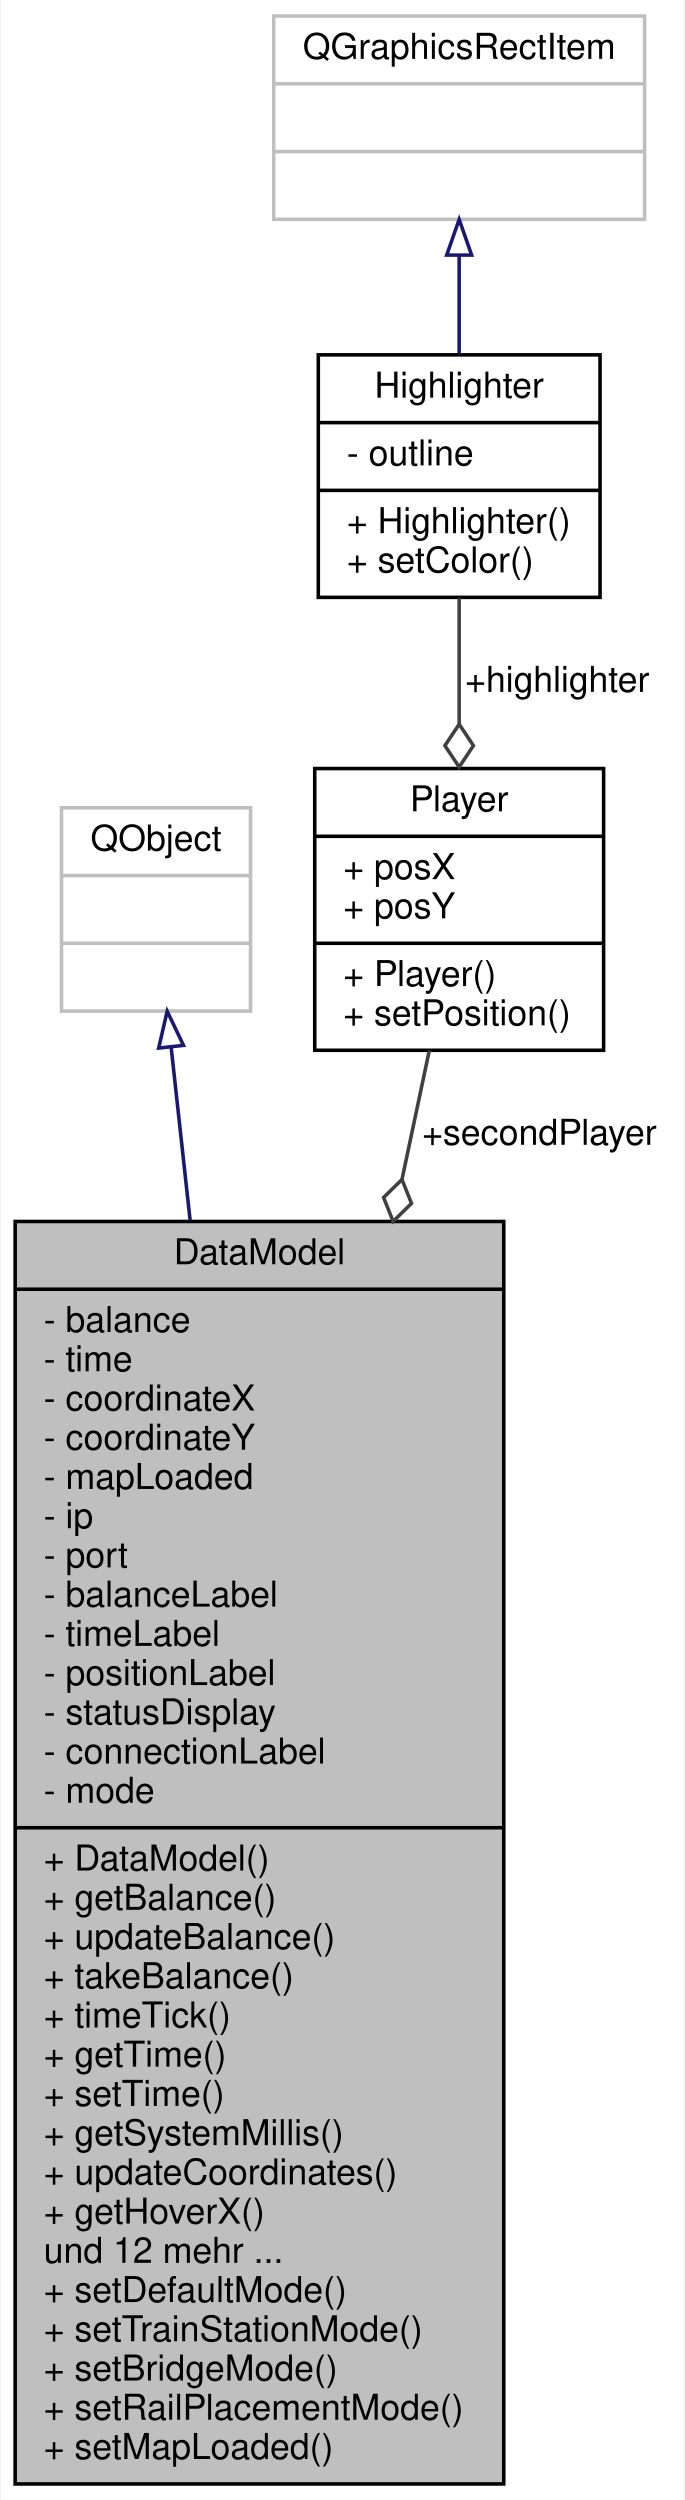
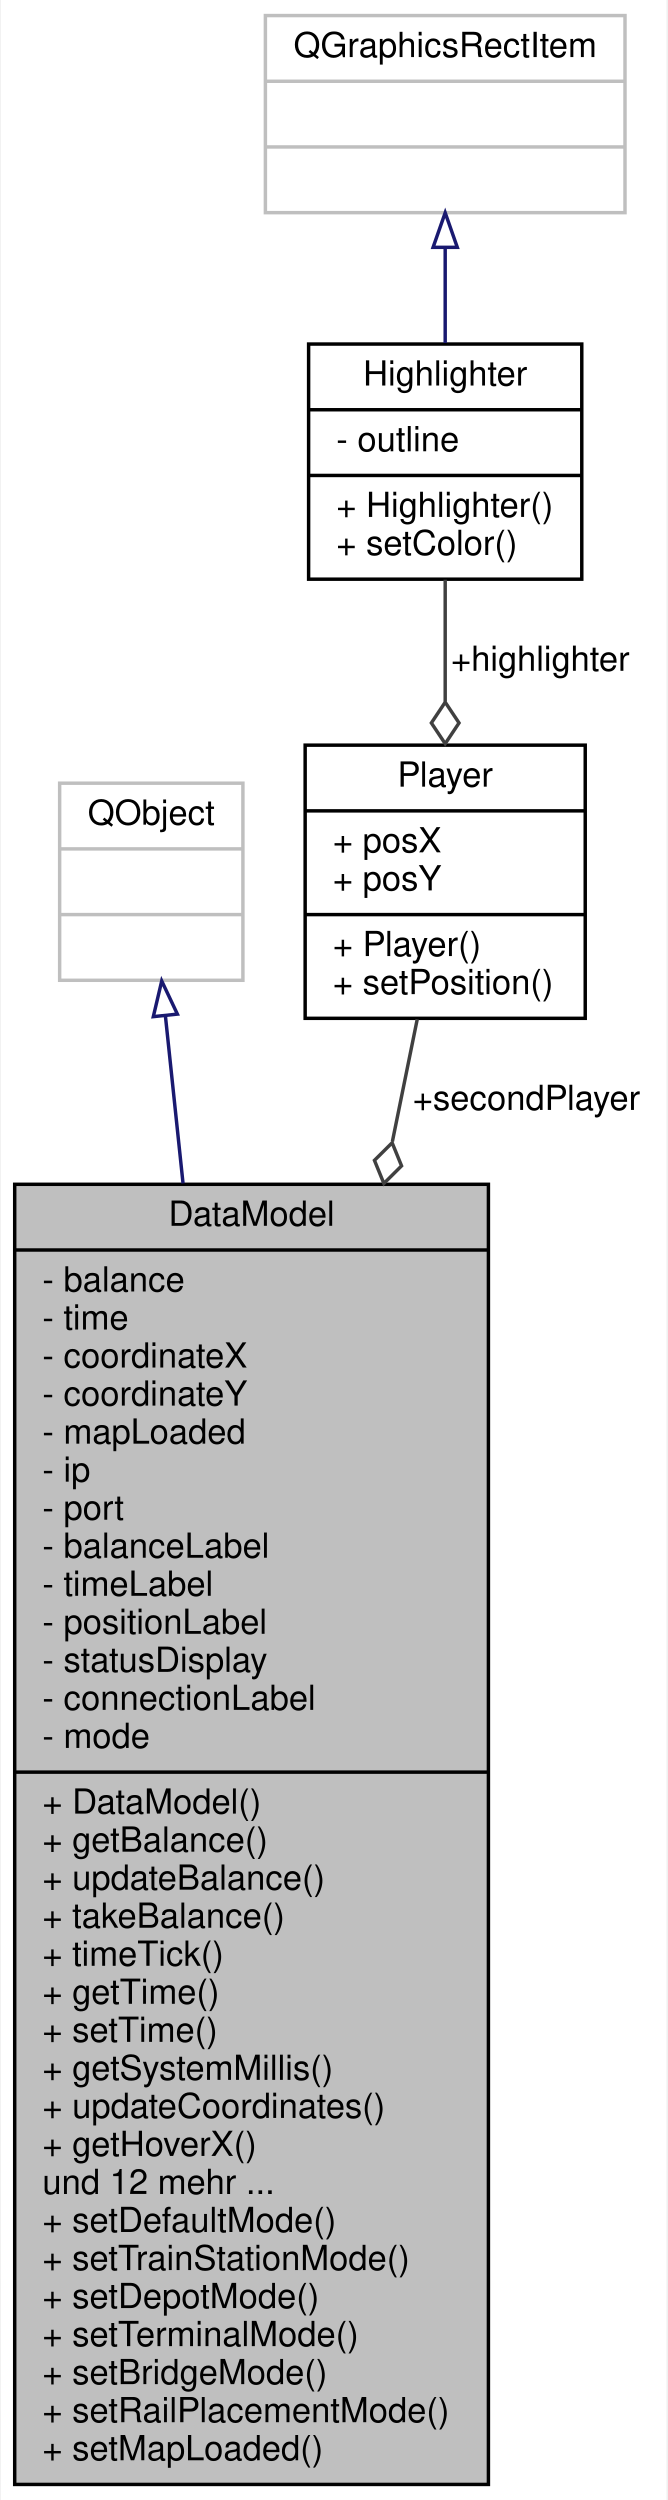
- <svg xmlns="http://www.w3.org/2000/svg" xmlns:xlink="http://www.w3.org/1999/xlink" width="192pt" height="701pt" viewBox="0.00 0.00 191.50 701.00">
-   <g id="graph0" class="graph" transform="scale(1 1) rotate(0) translate(4 697)">
-     <polygon fill="#ffffff" stroke="transparent" points="-4,4 -4,-697 187.5,-697 187.5,4 -4,4" />
+ <svg xmlns="http://www.w3.org/2000/svg" xmlns:xlink="http://www.w3.org/1999/xlink" width="193pt" height="723pt" viewBox="0.00 0.00 192.50 723.00">
+   <g id="graph0" class="graph" transform="scale(1 1) rotate(0) translate(4 719)">
+     <polygon fill="#ffffff" stroke="transparent" points="-4,4 -4,-719 188.5,-719 188.5,4 -4,4" />
    <g id="node1" class="node">
      <g id="a_node1">
        <a xlink:title=" ">
-           <polygon fill="#bfbfbf" stroke="#000000" points="0,-.5 0,-354.5 137,-354.5 137,-.5 0,-.5" />
-           <text text-anchor="middle" x="68.5" y="-342.5" font-family="Helvetica,sans-Serif" font-size="10.00" fill="#000000">DataModel</text>
-           <polyline fill="none" stroke="#000000" points="0,-335.5 137,-335.5 " />
-           <text text-anchor="start" x="8" y="-323.5" font-family="Helvetica,sans-Serif" font-size="10.00" fill="#000000">- balance</text>
-           <text text-anchor="start" x="8" y="-312.5" font-family="Helvetica,sans-Serif" font-size="10.00" fill="#000000">- time</text>
-           <text text-anchor="start" x="8" y="-301.5" font-family="Helvetica,sans-Serif" font-size="10.00" fill="#000000">- coordinateX</text>
-           <text text-anchor="start" x="8" y="-290.5" font-family="Helvetica,sans-Serif" font-size="10.00" fill="#000000">- coordinateY</text>
-           <text text-anchor="start" x="8" y="-279.5" font-family="Helvetica,sans-Serif" font-size="10.00" fill="#000000">- mapLoaded</text>
-           <text text-anchor="start" x="8" y="-268.5" font-family="Helvetica,sans-Serif" font-size="10.00" fill="#000000">- ip</text>
-           <text text-anchor="start" x="8" y="-257.5" font-family="Helvetica,sans-Serif" font-size="10.00" fill="#000000">- port</text>
-           <text text-anchor="start" x="8" y="-246.5" font-family="Helvetica,sans-Serif" font-size="10.00" fill="#000000">- balanceLabel</text>
-           <text text-anchor="start" x="8" y="-235.5" font-family="Helvetica,sans-Serif" font-size="10.00" fill="#000000">- timeLabel</text>
-           <text text-anchor="start" x="8" y="-224.5" font-family="Helvetica,sans-Serif" font-size="10.00" fill="#000000">- positionLabel</text>
-           <text text-anchor="start" x="8" y="-213.5" font-family="Helvetica,sans-Serif" font-size="10.00" fill="#000000">- statusDisplay</text>
-           <text text-anchor="start" x="8" y="-202.5" font-family="Helvetica,sans-Serif" font-size="10.00" fill="#000000">- connectionLabel</text>
-           <text text-anchor="start" x="8" y="-191.5" font-family="Helvetica,sans-Serif" font-size="10.00" fill="#000000">- mode</text>
-           <polyline fill="none" stroke="#000000" points="0,-184.5 137,-184.5 " />
-           <text text-anchor="start" x="8" y="-172.5" font-family="Helvetica,sans-Serif" font-size="10.00" fill="#000000">+ DataModel()</text>
-           <text text-anchor="start" x="8" y="-161.5" font-family="Helvetica,sans-Serif" font-size="10.00" fill="#000000">+ getBalance()</text>
-           <text text-anchor="start" x="8" y="-150.5" font-family="Helvetica,sans-Serif" font-size="10.00" fill="#000000">+ updateBalance()</text>
-           <text text-anchor="start" x="8" y="-139.5" font-family="Helvetica,sans-Serif" font-size="10.00" fill="#000000">+ takeBalance()</text>
-           <text text-anchor="start" x="8" y="-128.5" font-family="Helvetica,sans-Serif" font-size="10.00" fill="#000000">+ timeTick()</text>
-           <text text-anchor="start" x="8" y="-117.5" font-family="Helvetica,sans-Serif" font-size="10.00" fill="#000000">+ getTime()</text>
-           <text text-anchor="start" x="8" y="-106.5" font-family="Helvetica,sans-Serif" font-size="10.00" fill="#000000">+ setTime()</text>
-           <text text-anchor="start" x="8" y="-95.5" font-family="Helvetica,sans-Serif" font-size="10.00" fill="#000000">+ getSystemMillis()</text>
-           <text text-anchor="start" x="8" y="-84.5" font-family="Helvetica,sans-Serif" font-size="10.00" fill="#000000">+ updateCoordinates()</text>
-           <text text-anchor="start" x="8" y="-73.5" font-family="Helvetica,sans-Serif" font-size="10.00" fill="#000000">+ getHoverX()</text>
-           <text text-anchor="start" x="8" y="-62.5" font-family="Helvetica,sans-Serif" font-size="10.00" fill="#000000">und 12 mehr ...</text>
-           <text text-anchor="start" x="8" y="-51.5" font-family="Helvetica,sans-Serif" font-size="10.00" fill="#000000">+ setDefaultMode()</text>
-           <text text-anchor="start" x="8" y="-40.5" font-family="Helvetica,sans-Serif" font-size="10.00" fill="#000000">+ setTrainStationMode()</text>
+           <polygon fill="#bfbfbf" stroke="#000000" points="0,-.5 0,-376.5 137,-376.5 137,-.5 0,-.5" />
+           <text text-anchor="middle" x="68.5" y="-364.5" font-family="Helvetica,sans-Serif" font-size="10.00" fill="#000000">DataModel</text>
+           <polyline fill="none" stroke="#000000" points="0,-357.5 137,-357.5 " />
+           <text text-anchor="start" x="8" y="-345.5" font-family="Helvetica,sans-Serif" font-size="10.00" fill="#000000">- balance</text>
+           <text text-anchor="start" x="8" y="-334.5" font-family="Helvetica,sans-Serif" font-size="10.00" fill="#000000">- time</text>
+           <text text-anchor="start" x="8" y="-323.5" font-family="Helvetica,sans-Serif" font-size="10.00" fill="#000000">- coordinateX</text>
+           <text text-anchor="start" x="8" y="-312.5" font-family="Helvetica,sans-Serif" font-size="10.00" fill="#000000">- coordinateY</text>
+           <text text-anchor="start" x="8" y="-301.5" font-family="Helvetica,sans-Serif" font-size="10.00" fill="#000000">- mapLoaded</text>
+           <text text-anchor="start" x="8" y="-290.5" font-family="Helvetica,sans-Serif" font-size="10.00" fill="#000000">- ip</text>
+           <text text-anchor="start" x="8" y="-279.5" font-family="Helvetica,sans-Serif" font-size="10.00" fill="#000000">- port</text>
+           <text text-anchor="start" x="8" y="-268.5" font-family="Helvetica,sans-Serif" font-size="10.00" fill="#000000">- balanceLabel</text>
+           <text text-anchor="start" x="8" y="-257.5" font-family="Helvetica,sans-Serif" font-size="10.00" fill="#000000">- timeLabel</text>
+           <text text-anchor="start" x="8" y="-246.5" font-family="Helvetica,sans-Serif" font-size="10.00" fill="#000000">- positionLabel</text>
+           <text text-anchor="start" x="8" y="-235.5" font-family="Helvetica,sans-Serif" font-size="10.00" fill="#000000">- statusDisplay</text>
+           <text text-anchor="start" x="8" y="-224.5" font-family="Helvetica,sans-Serif" font-size="10.00" fill="#000000">- connectionLabel</text>
+           <text text-anchor="start" x="8" y="-213.5" font-family="Helvetica,sans-Serif" font-size="10.00" fill="#000000">- mode</text>
+           <polyline fill="none" stroke="#000000" points="0,-206.5 137,-206.5 " />
+           <text text-anchor="start" x="8" y="-194.5" font-family="Helvetica,sans-Serif" font-size="10.00" fill="#000000">+ DataModel()</text>
+           <text text-anchor="start" x="8" y="-183.5" font-family="Helvetica,sans-Serif" font-size="10.00" fill="#000000">+ getBalance()</text>
+           <text text-anchor="start" x="8" y="-172.5" font-family="Helvetica,sans-Serif" font-size="10.00" fill="#000000">+ updateBalance()</text>
+           <text text-anchor="start" x="8" y="-161.5" font-family="Helvetica,sans-Serif" font-size="10.00" fill="#000000">+ takeBalance()</text>
+           <text text-anchor="start" x="8" y="-150.5" font-family="Helvetica,sans-Serif" font-size="10.00" fill="#000000">+ timeTick()</text>
+           <text text-anchor="start" x="8" y="-139.5" font-family="Helvetica,sans-Serif" font-size="10.00" fill="#000000">+ getTime()</text>
+           <text text-anchor="start" x="8" y="-128.5" font-family="Helvetica,sans-Serif" font-size="10.00" fill="#000000">+ setTime()</text>
+           <text text-anchor="start" x="8" y="-117.5" font-family="Helvetica,sans-Serif" font-size="10.00" fill="#000000">+ getSystemMillis()</text>
+           <text text-anchor="start" x="8" y="-106.5" font-family="Helvetica,sans-Serif" font-size="10.00" fill="#000000">+ updateCoordinates()</text>
+           <text text-anchor="start" x="8" y="-95.5" font-family="Helvetica,sans-Serif" font-size="10.00" fill="#000000">+ getHoverX()</text>
+           <text text-anchor="start" x="8" y="-84.5" font-family="Helvetica,sans-Serif" font-size="10.00" fill="#000000">und 12 mehr ...</text>
+           <text text-anchor="start" x="8" y="-73.5" font-family="Helvetica,sans-Serif" font-size="10.00" fill="#000000">+ setDefaultMode()</text>
+           <text text-anchor="start" x="8" y="-62.5" font-family="Helvetica,sans-Serif" font-size="10.00" fill="#000000">+ setTrainStationMode()</text>
+           <text text-anchor="start" x="8" y="-51.5" font-family="Helvetica,sans-Serif" font-size="10.00" fill="#000000">+ setDepotMode()</text>
+           <text text-anchor="start" x="8" y="-40.5" font-family="Helvetica,sans-Serif" font-size="10.00" fill="#000000">+ setTerminalMode()</text>
          <text text-anchor="start" x="8" y="-29.5" font-family="Helvetica,sans-Serif" font-size="10.00" fill="#000000">+ setBridgeMode()</text>
          <text text-anchor="start" x="8" y="-18.5" font-family="Helvetica,sans-Serif" font-size="10.00" fill="#000000">+ setRailPlacementMode()</text>
          <text text-anchor="start" x="8" y="-7.5" font-family="Helvetica,sans-Serif" font-size="10.00" fill="#000000">+ setMapLoaded()</text>
        </a>
      </g>
    </g>
    <g id="node2" class="node">
      <g id="a_node2">
        <a xlink:title=" ">
-           <polygon fill="#ffffff" stroke="#bfbfbf" points="13,-413.5 13,-470.5 66,-470.5 66,-413.5 13,-413.5" />
-           <text text-anchor="middle" x="39.5" y="-458.5" font-family="Helvetica,sans-Serif" font-size="10.00" fill="#000000">QObject</text>
-           <polyline fill="none" stroke="#bfbfbf" points="13,-451.5 66,-451.5 " />
-           <text text-anchor="middle" x="39.5" y="-439.5" font-family="Helvetica,sans-Serif" font-size="10.00" fill="#000000"> </text>
-           <polyline fill="none" stroke="#bfbfbf" points="13,-432.5 66,-432.5 " />
-           <text text-anchor="middle" x="39.5" y="-420.5" font-family="Helvetica,sans-Serif" font-size="10.00" fill="#000000"> </text>
+           <polygon fill="#ffffff" stroke="#bfbfbf" points="13,-435.5 13,-492.5 66,-492.5 66,-435.5 13,-435.5" />
+           <text text-anchor="middle" x="39.5" y="-480.5" font-family="Helvetica,sans-Serif" font-size="10.00" fill="#000000">QObject</text>
+           <polyline fill="none" stroke="#bfbfbf" points="13,-473.5 66,-473.5 " />
+           <text text-anchor="middle" x="39.5" y="-461.5" font-family="Helvetica,sans-Serif" font-size="10.00" fill="#000000"> </text>
+           <polyline fill="none" stroke="#bfbfbf" points="13,-454.5 66,-454.5 " />
+           <text text-anchor="middle" x="39.5" y="-442.5" font-family="Helvetica,sans-Serif" font-size="10.00" fill="#000000"> </text>
        </a>
      </g>
    </g>
    <g id="edge1" class="edge">
-       <path fill="none" stroke="#191970" d="M43.733,-403.396C45.256,-389.502 47.09,-372.777 49.062,-354.789" />
-       <polygon fill="none" stroke="#191970" points="40.242,-403.121 42.631,-413.443 47.2,-403.884 40.242,-403.121" />
+       <path fill="none" stroke="#191970" d="M43.575,-425.289C45.032,-411.449 46.786,-394.779 48.682,-376.771" />
+       <polygon fill="none" stroke="#191970" points="40.088,-424.985 42.521,-435.296 47.049,-425.718 40.088,-424.985" />
    </g>
    <g id="node3" class="node">
      <g id="a_node3">
        <a xlink:href="classPlayer.html" target="_top" xlink:title=" ">
-           <polygon fill="#ffffff" stroke="#000000" points="84,-402.5 84,-481.5 165,-481.5 165,-402.5 84,-402.5" />
-           <text text-anchor="middle" x="124.5" y="-469.5" font-family="Helvetica,sans-Serif" font-size="10.00" fill="#000000">Player</text>
-           <polyline fill="none" stroke="#000000" points="84,-462.5 165,-462.5 " />
-           <text text-anchor="start" x="92" y="-450.5" font-family="Helvetica,sans-Serif" font-size="10.00" fill="#000000">+ posX</text>
-           <text text-anchor="start" x="92" y="-439.5" font-family="Helvetica,sans-Serif" font-size="10.00" fill="#000000">+ posY</text>
-           <polyline fill="none" stroke="#000000" points="84,-432.5 165,-432.5 " />
-           <text text-anchor="start" x="92" y="-420.5" font-family="Helvetica,sans-Serif" font-size="10.00" fill="#000000">+ Player()</text>
-           <text text-anchor="start" x="92" y="-409.5" font-family="Helvetica,sans-Serif" font-size="10.00" fill="#000000">+ setPosition()</text>
+           <polygon fill="#ffffff" stroke="#000000" points="84,-424.5 84,-503.5 165,-503.5 165,-424.5 84,-424.5" />
+           <text text-anchor="middle" x="124.5" y="-491.5" font-family="Helvetica,sans-Serif" font-size="10.00" fill="#000000">Player</text>
+           <polyline fill="none" stroke="#000000" points="84,-484.5 165,-484.5 " />
+           <text text-anchor="start" x="92" y="-472.5" font-family="Helvetica,sans-Serif" font-size="10.00" fill="#000000">+ posX</text>
+           <text text-anchor="start" x="92" y="-461.5" font-family="Helvetica,sans-Serif" font-size="10.00" fill="#000000">+ posY</text>
+           <polyline fill="none" stroke="#000000" points="84,-454.5 165,-454.5 " />
+           <text text-anchor="start" x="92" y="-442.5" font-family="Helvetica,sans-Serif" font-size="10.00" fill="#000000">+ Player()</text>
+           <text text-anchor="start" x="92" y="-431.5" font-family="Helvetica,sans-Serif" font-size="10.00" fill="#000000">+ setPosition()</text>
        </a>
      </g>
    </g>
    <g id="edge2" class="edge">
-       <path fill="none" stroke="#404040" d="M116.116,-402.402C113.862,-391.757 111.268,-379.503 108.478,-366.325" />
-       <polygon fill="none" stroke="#404040" points="108.465,-366.264 103.309,-361.223 105.98,-354.524 111.136,-359.566 108.465,-366.264" />
-       <text text-anchor="middle" x="147" y="-376" font-family="Helvetica,sans-Serif" font-size="10.00" fill="#000000"> +secondPlayer</text>
+       <path fill="none" stroke="#404040" d="M116.417,-424.234C114.295,-413.795 111.857,-401.8 109.228,-388.869" />
+       <polygon fill="none" stroke="#404040" points="109.155,-388.508 104.04,-383.425 106.765,-376.748 111.88,-381.831 109.155,-388.508" />
+       <text text-anchor="middle" x="148" y="-398" font-family="Helvetica,sans-Serif" font-size="10.00" fill="#000000"> +secondPlayer</text>
    </g>
    <g id="node4" class="node">
      <g id="a_node4">
        <a xlink:href="classHighlighter.html" target="_top" xlink:title=" ">
-           <polygon fill="#ffffff" stroke="#000000" points="85,-529.5 85,-597.5 164,-597.5 164,-529.5 85,-529.5" />
-           <text text-anchor="middle" x="124.5" y="-585.5" font-family="Helvetica,sans-Serif" font-size="10.00" fill="#000000">Highlighter</text>
-           <polyline fill="none" stroke="#000000" points="85,-578.5 164,-578.5 " />
-           <text text-anchor="start" x="93" y="-566.5" font-family="Helvetica,sans-Serif" font-size="10.00" fill="#000000">- outline</text>
-           <polyline fill="none" stroke="#000000" points="85,-559.5 164,-559.5 " />
-           <text text-anchor="start" x="93" y="-547.5" font-family="Helvetica,sans-Serif" font-size="10.00" fill="#000000">+ Highlighter()</text>
-           <text text-anchor="start" x="93" y="-536.5" font-family="Helvetica,sans-Serif" font-size="10.00" fill="#000000">+ setColor()</text>
+           <polygon fill="#ffffff" stroke="#000000" points="85,-551.5 85,-619.5 164,-619.5 164,-551.5 85,-551.5" />
+           <text text-anchor="middle" x="124.5" y="-607.5" font-family="Helvetica,sans-Serif" font-size="10.00" fill="#000000">Highlighter</text>
+           <polyline fill="none" stroke="#000000" points="85,-600.5 164,-600.5 " />
+           <text text-anchor="start" x="93" y="-588.5" font-family="Helvetica,sans-Serif" font-size="10.00" fill="#000000">- outline</text>
+           <polyline fill="none" stroke="#000000" points="85,-581.5 164,-581.5 " />
+           <text text-anchor="start" x="93" y="-569.5" font-family="Helvetica,sans-Serif" font-size="10.00" fill="#000000">+ Highlighter()</text>
+           <text text-anchor="start" x="93" y="-558.5" font-family="Helvetica,sans-Serif" font-size="10.00" fill="#000000">+ setColor()</text>
        </a>
      </g>
    </g>
    <g id="edge3" class="edge">
-       <path fill="none" stroke="#404040" d="M124.5,-529.332C124.5,-518.393 124.5,-506.02 124.5,-494.102" />
-       <polygon fill="none" stroke="#404040" points="124.5,-493.924 120.5,-487.924 124.5,-481.924 128.5,-487.924 124.5,-493.924" />
-       <text text-anchor="middle" x="152" y="-503" font-family="Helvetica,sans-Serif" font-size="10.00" fill="#000000"> +highlighter</text>
+       <path fill="none" stroke="#404040" d="M124.5,-551.332C124.5,-540.393 124.5,-528.02 124.5,-516.102" />
+       <polygon fill="none" stroke="#404040" points="124.5,-515.924 120.5,-509.924 124.5,-503.924 128.5,-509.924 124.5,-515.924" />
+       <text text-anchor="middle" x="152" y="-525" font-family="Helvetica,sans-Serif" font-size="10.00" fill="#000000"> +highlighter</text>
    </g>
    <g id="node5" class="node">
      <g id="a_node5">
        <a xlink:title=" ">
-           <polygon fill="#ffffff" stroke="#bfbfbf" points="72.5,-635.5 72.5,-692.5 176.5,-692.5 176.5,-635.5 72.5,-635.5" />
-           <text text-anchor="middle" x="124.5" y="-680.5" font-family="Helvetica,sans-Serif" font-size="10.00" fill="#000000">QGraphicsRectItem</text>
-           <polyline fill="none" stroke="#bfbfbf" points="72.5,-673.5 176.5,-673.5 " />
-           <text text-anchor="middle" x="124.5" y="-661.5" font-family="Helvetica,sans-Serif" font-size="10.00" fill="#000000"> </text>
-           <polyline fill="none" stroke="#bfbfbf" points="72.5,-654.5 176.5,-654.5 " />
-           <text text-anchor="middle" x="124.5" y="-642.5" font-family="Helvetica,sans-Serif" font-size="10.00" fill="#000000"> </text>
+           <polygon fill="#ffffff" stroke="#bfbfbf" points="72.5,-657.5 72.5,-714.5 176.5,-714.5 176.5,-657.5 72.5,-657.5" />
+           <text text-anchor="middle" x="124.5" y="-702.5" font-family="Helvetica,sans-Serif" font-size="10.00" fill="#000000">QGraphicsRectItem</text>
+           <polyline fill="none" stroke="#bfbfbf" points="72.5,-695.5 176.5,-695.5 " />
+           <text text-anchor="middle" x="124.5" y="-683.5" font-family="Helvetica,sans-Serif" font-size="10.00" fill="#000000"> </text>
+           <polyline fill="none" stroke="#bfbfbf" points="72.5,-676.5 176.5,-676.5 " />
+           <text text-anchor="middle" x="124.5" y="-664.5" font-family="Helvetica,sans-Serif" font-size="10.00" fill="#000000"> </text>
        </a>
      </g>
    </g>
    <g id="edge4" class="edge">
-       <path fill="none" stroke="#191970" d="M124.5,-625.19C124.5,-616.167 124.5,-606.623 124.5,-597.81" />
-       <polygon fill="none" stroke="#191970" points="121,-625.47 124.5,-635.47 128,-625.47 121,-625.47" />
+       <path fill="none" stroke="#191970" d="M124.5,-647.19C124.5,-638.167 124.5,-628.623 124.5,-619.81" />
+       <polygon fill="none" stroke="#191970" points="121,-647.47 124.5,-657.47 128,-647.47 121,-647.47" />
    </g>
  </g>
</svg>
